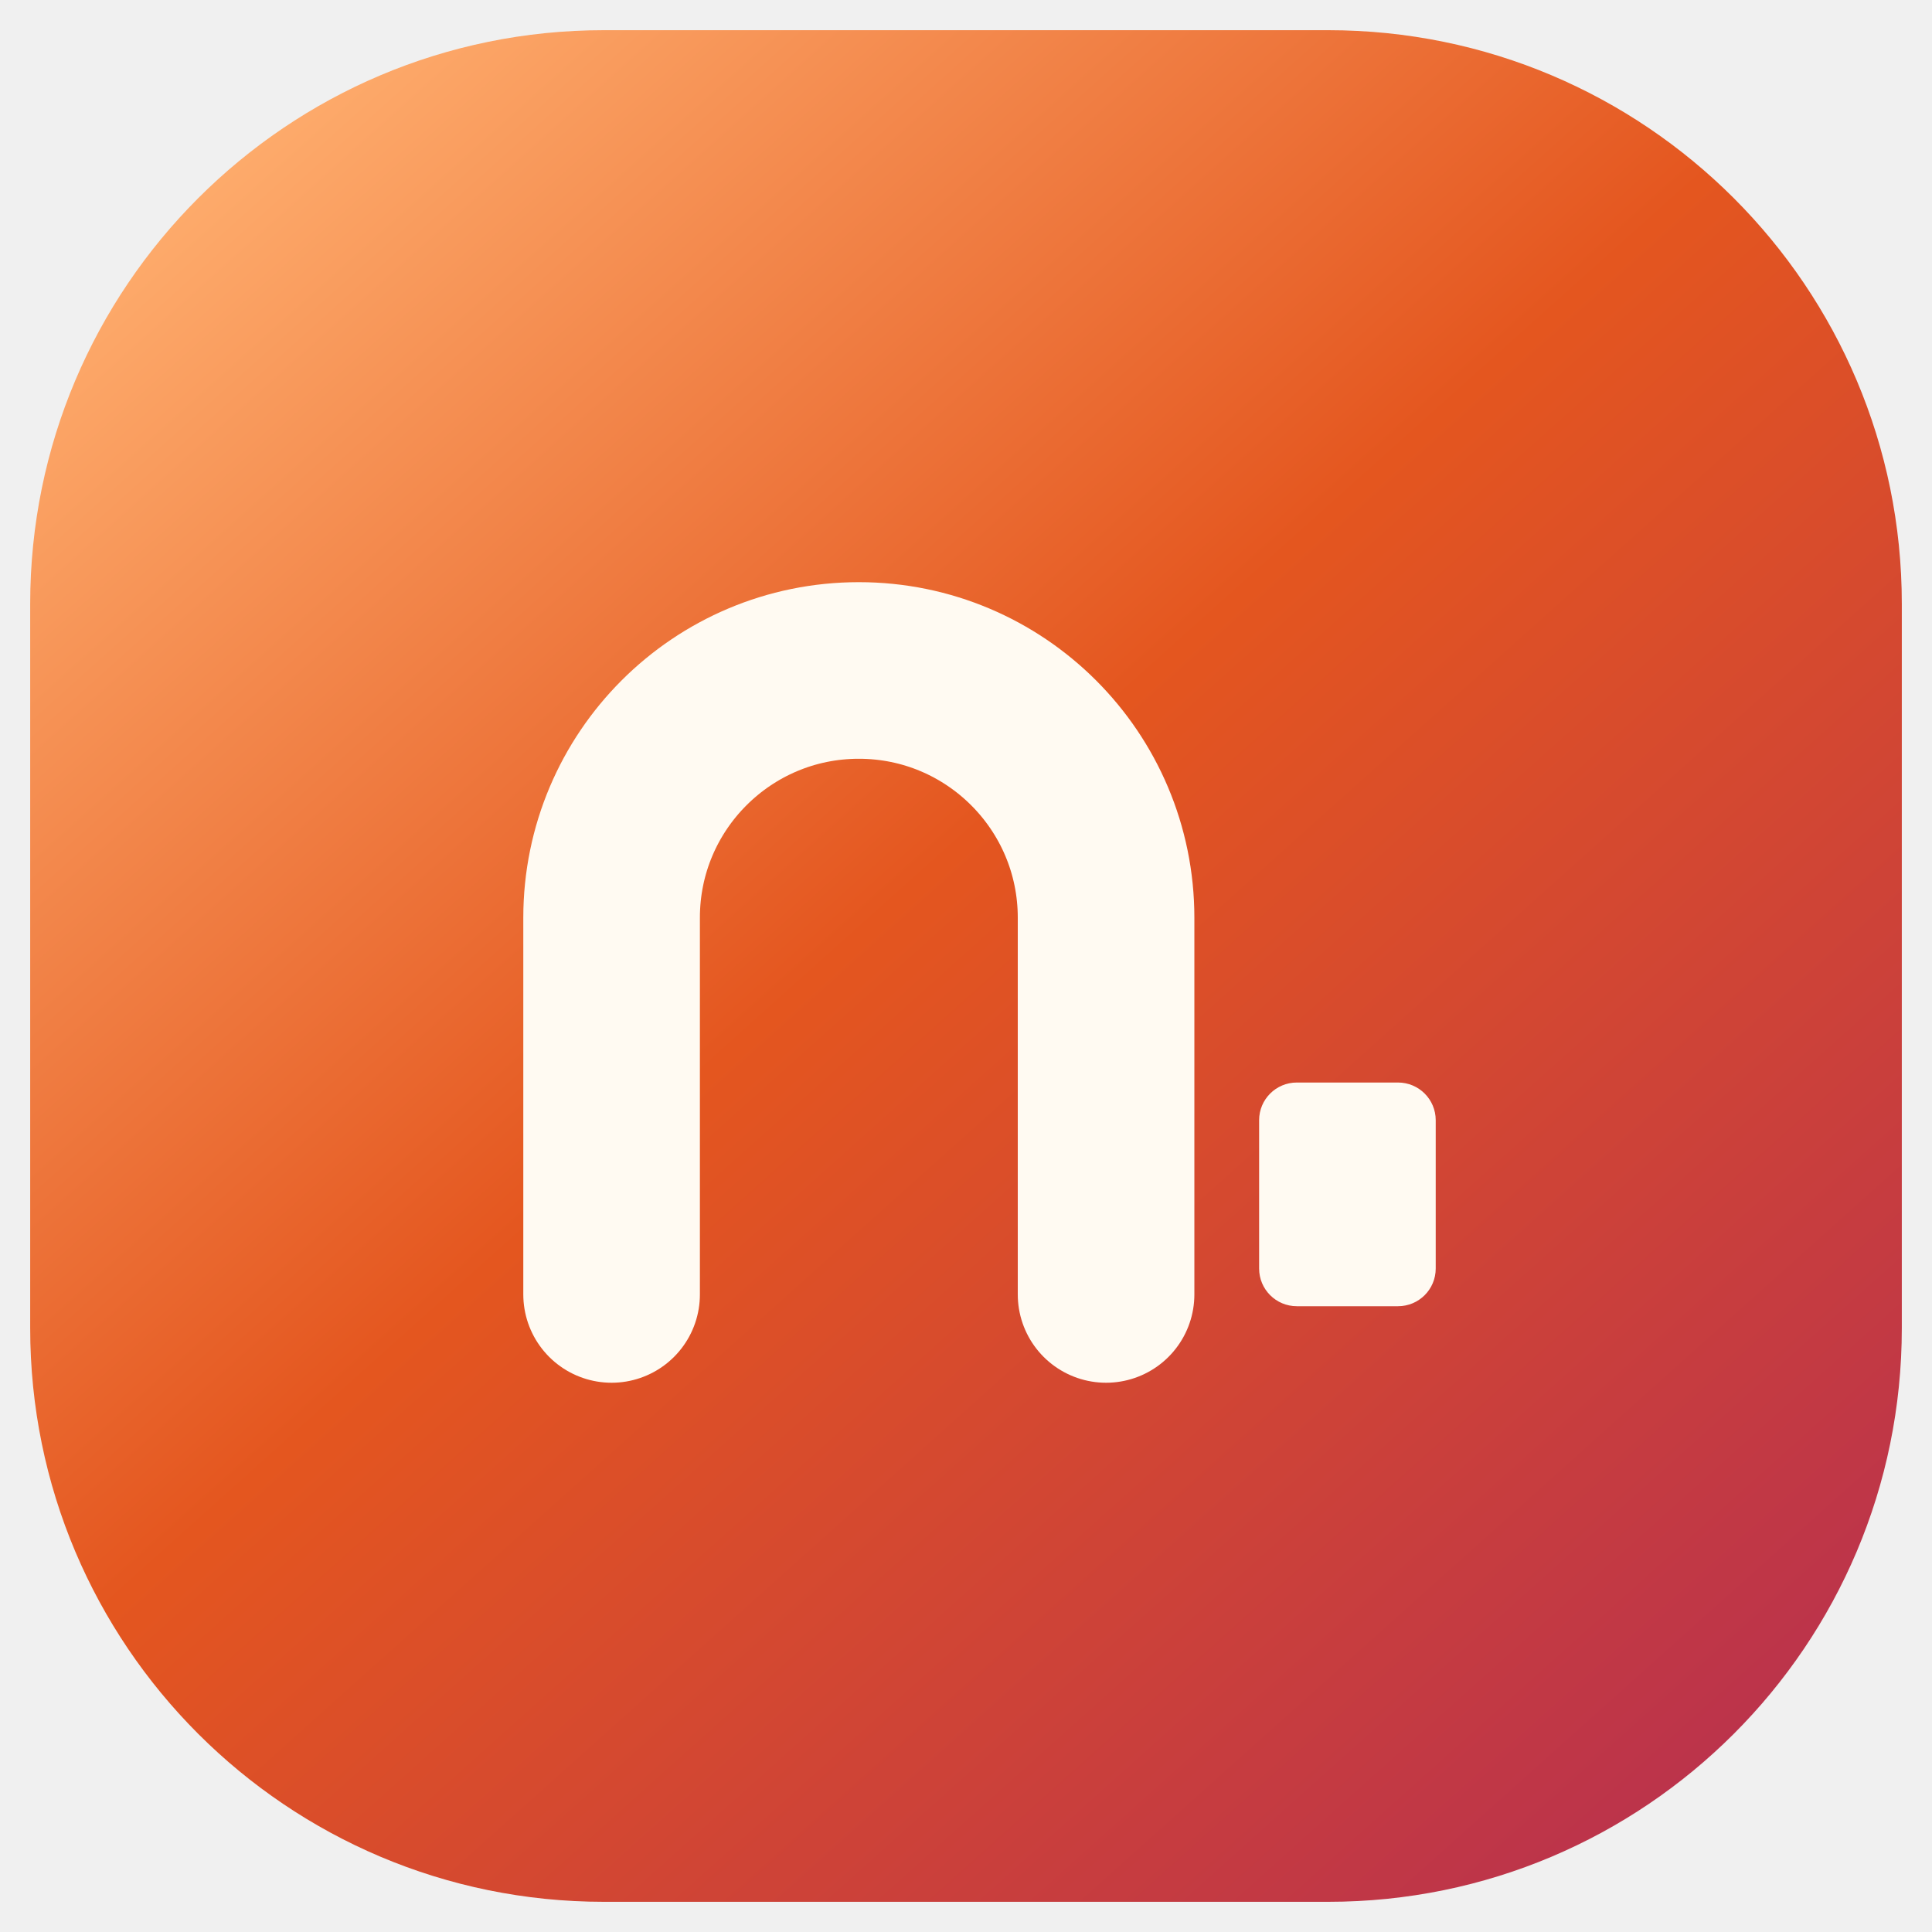
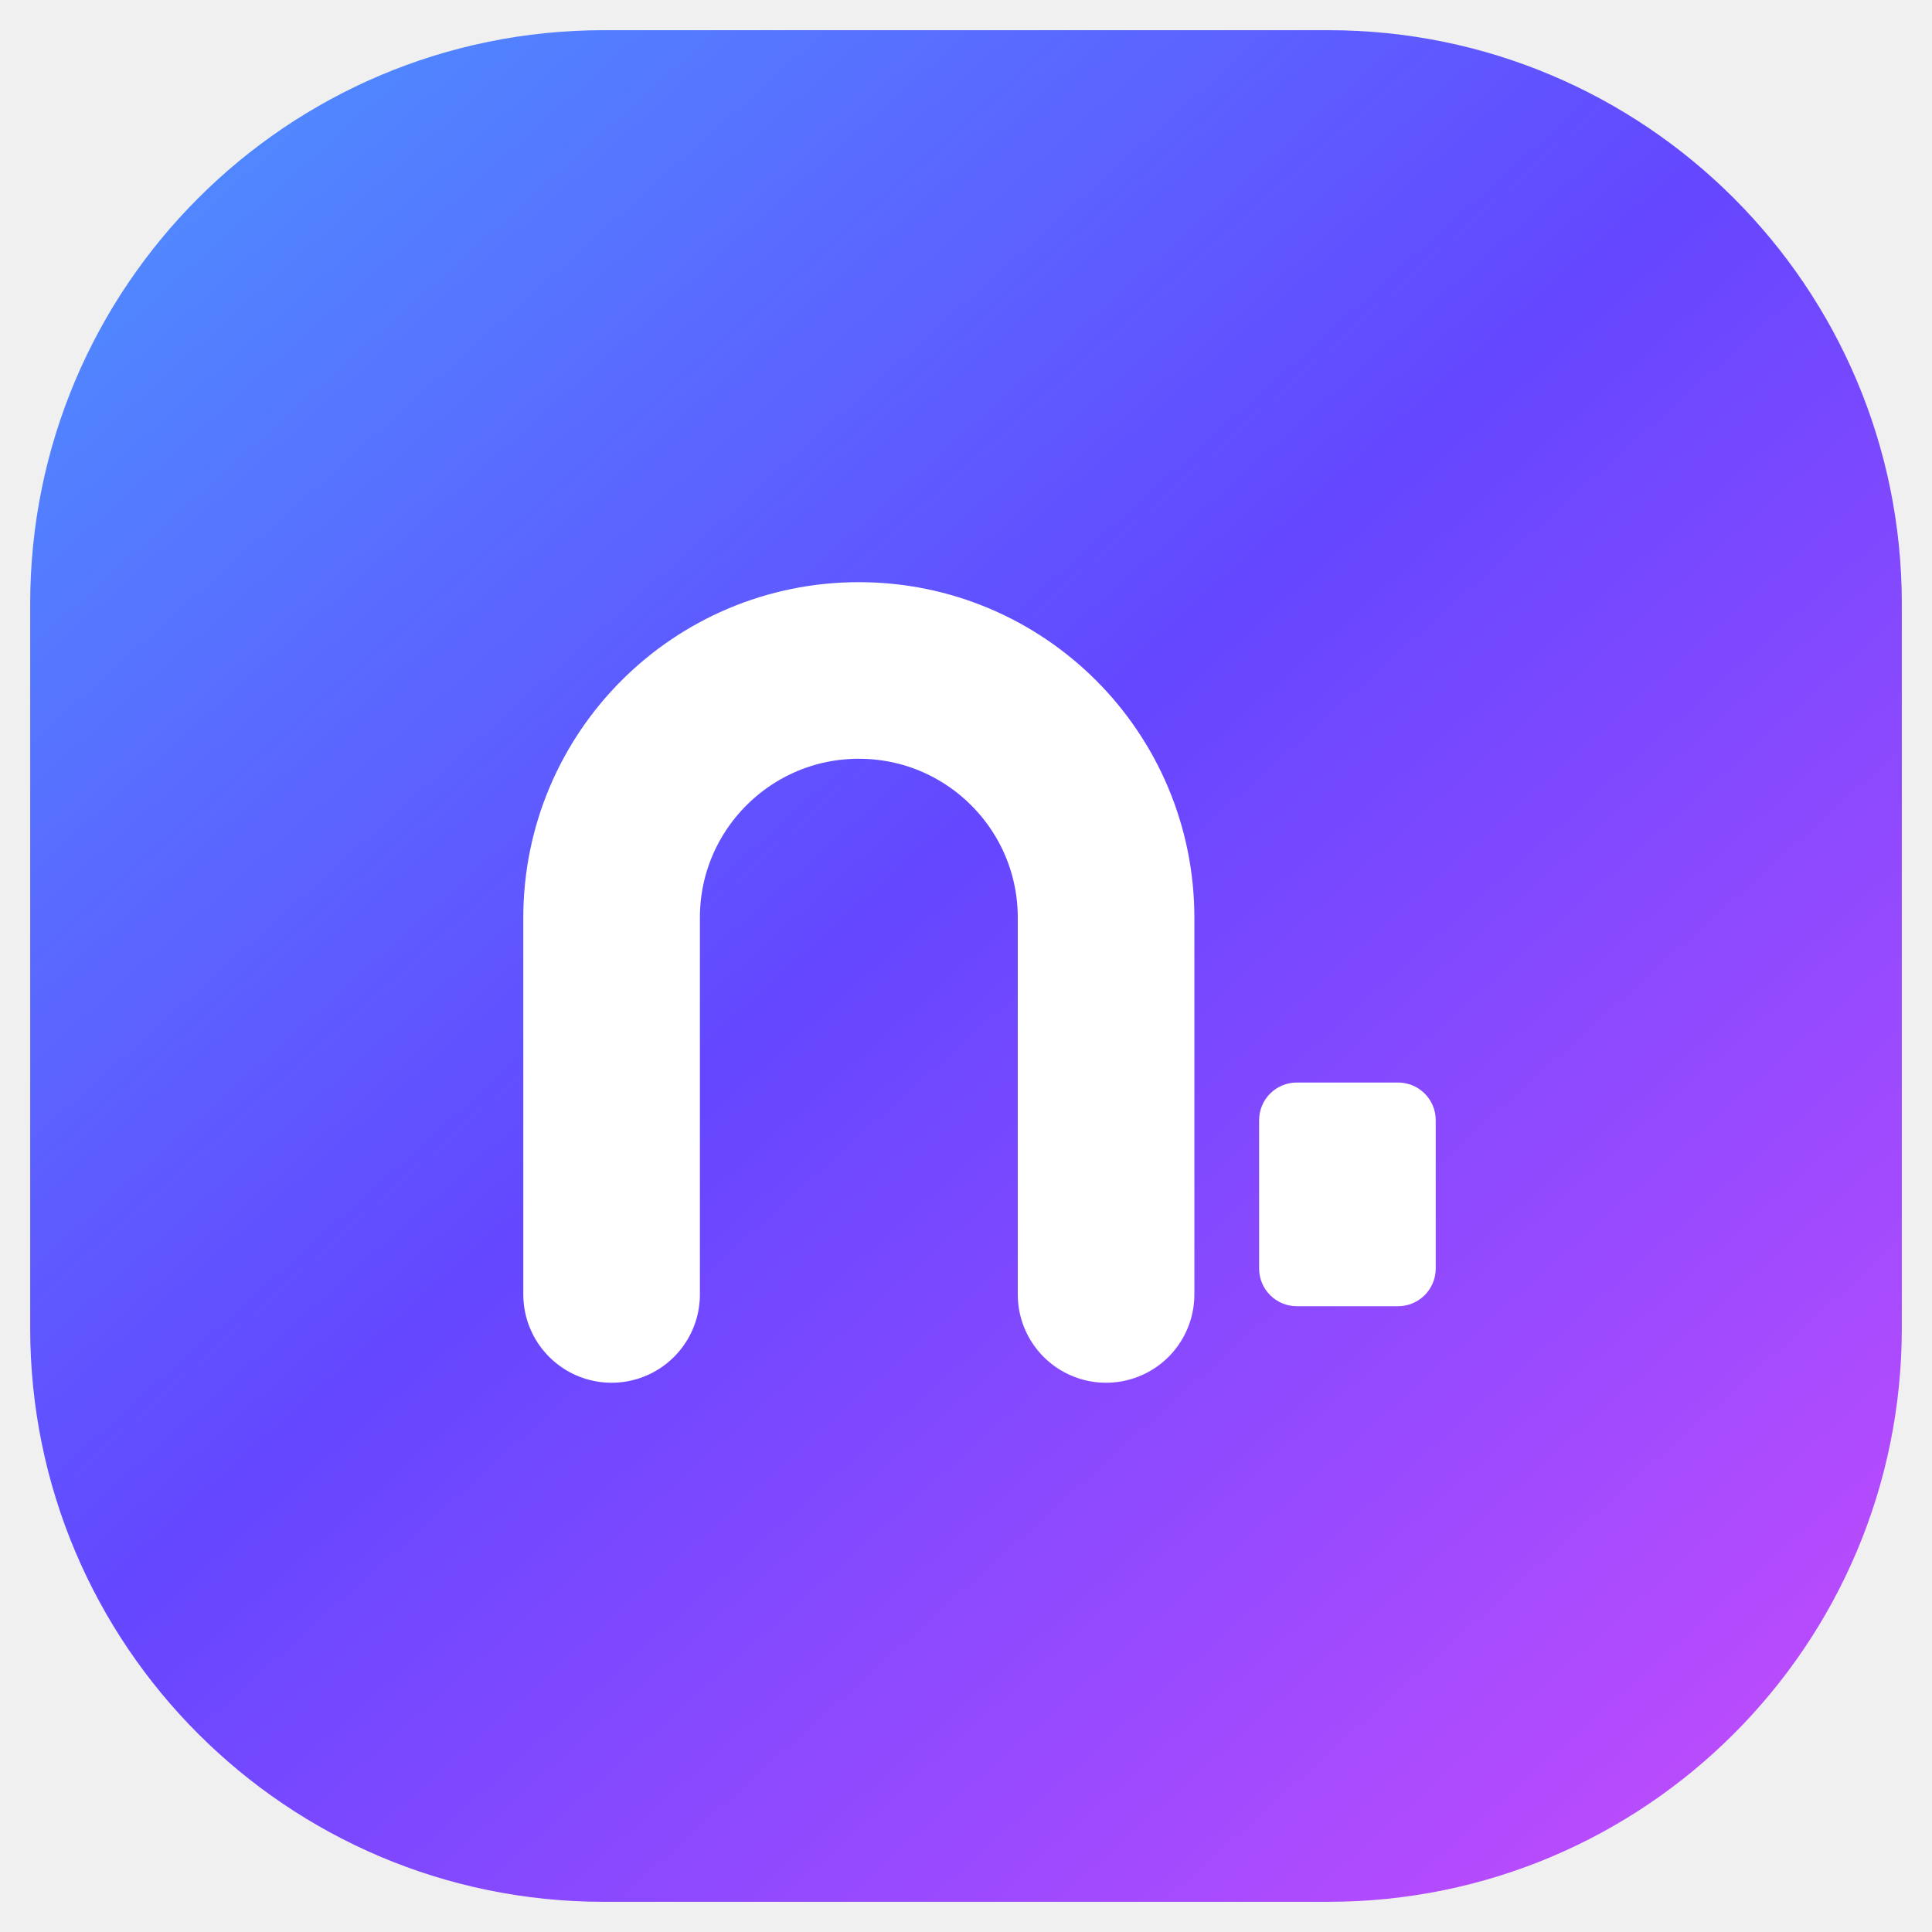
<svg xmlns="http://www.w3.org/2000/svg" viewBox="0 0 64 64">
  <defs>
    <linearGradient id="g" x1="6" y1="4" x2="58" y2="62" gradientUnits="userSpaceOnUse">
-       <stop offset="0" stop-color="#ffb070" />
-       <stop offset=".45" stop-color="#e4561f" />
-       <stop offset="1" stop-color="#b8304f" />
+       <stop offset="0" stop-color="#4f8bff" />
+       <stop offset=".45" stop-color="#6447ff" />
+       <stop offset="1" stop-color="#c04cfd" />
    </linearGradient>
  </defs>
  <rect x="1" y="1" width="62" height="62" rx="19" fill="url(#g)" />
  <g transform="translate(7 7) scale(.78)">
-     <path d="M17 46V30a10.5 10.5 0 0 1 21 0v16" fill="none" stroke="#fffaf2" stroke-width="7.5" stroke-linecap="round" stroke-linejoin="round" />
-     <rect x="44.5" y="37" width="7.5" height="9.5" rx="1.6" fill="#fffaf2" />
+     <path d="M17 46V30a10.5 10.5 0 0 1 21 0v16" fill="none" stroke="#ffffff" stroke-width="7.5" stroke-linecap="round" stroke-linejoin="round" />
+     <rect x="44.5" y="37" width="7.5" height="9.5" rx="1.6" fill="#ffffff" />
  </g>
</svg>
